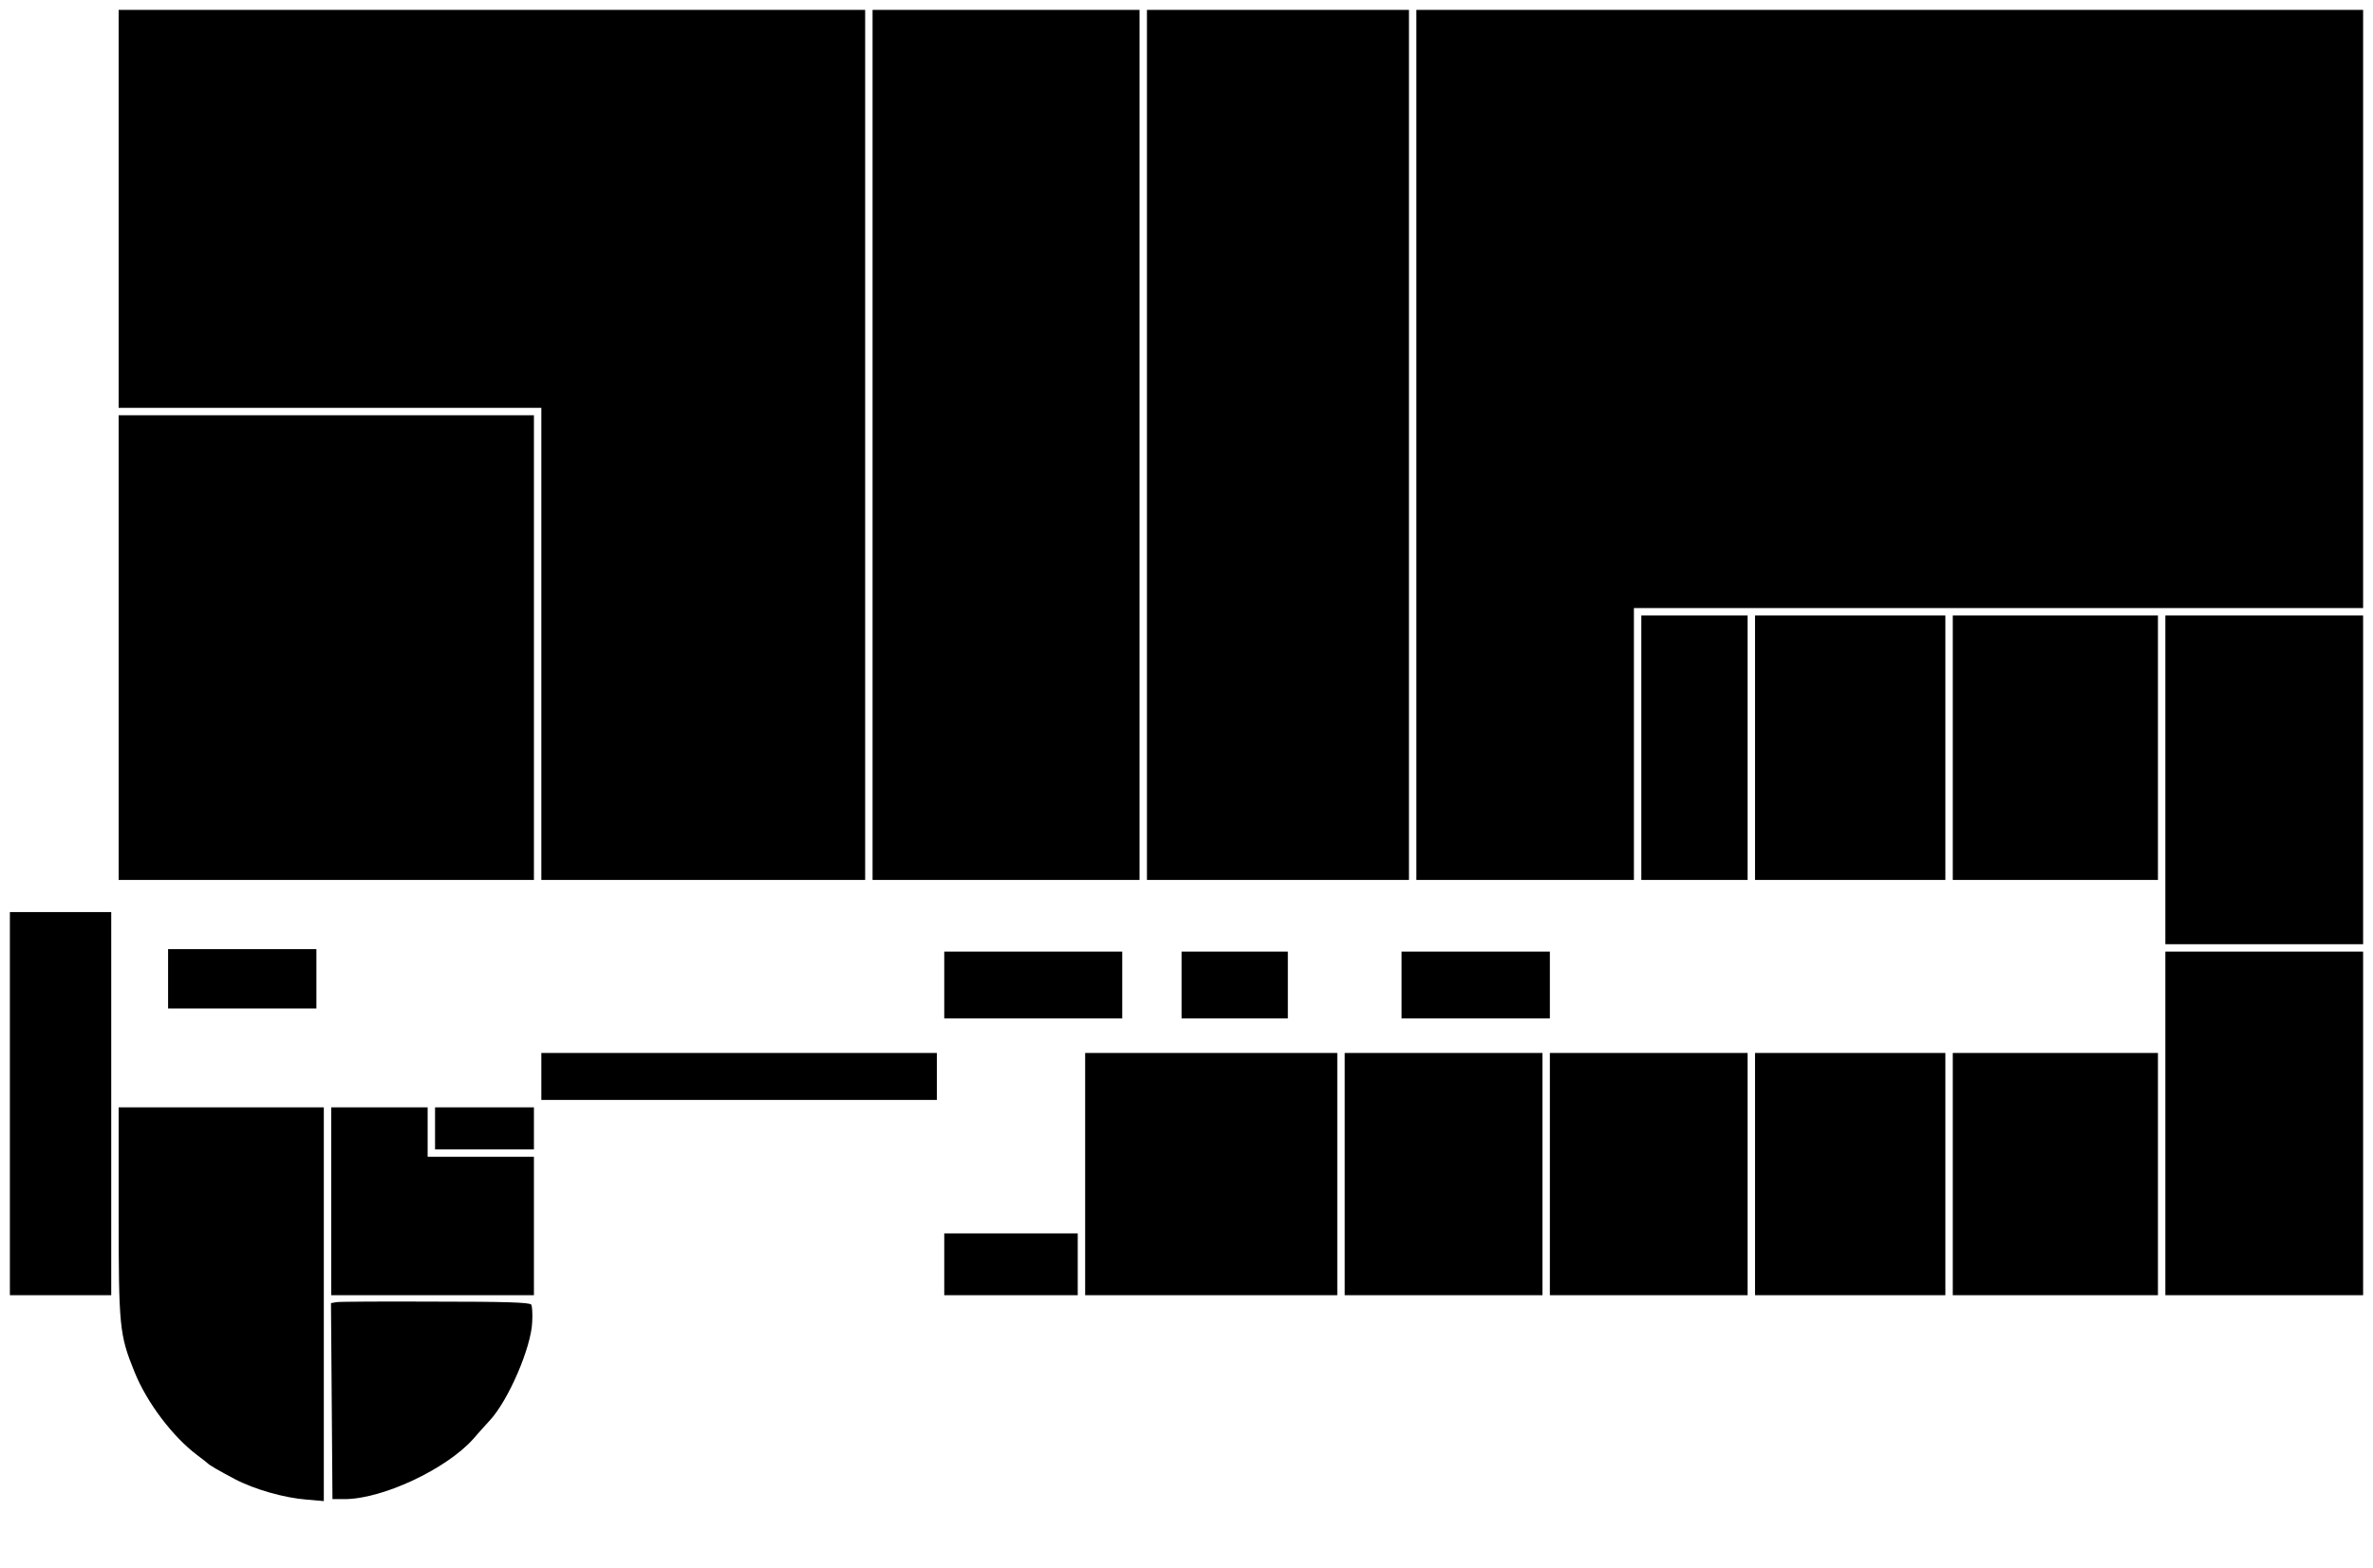
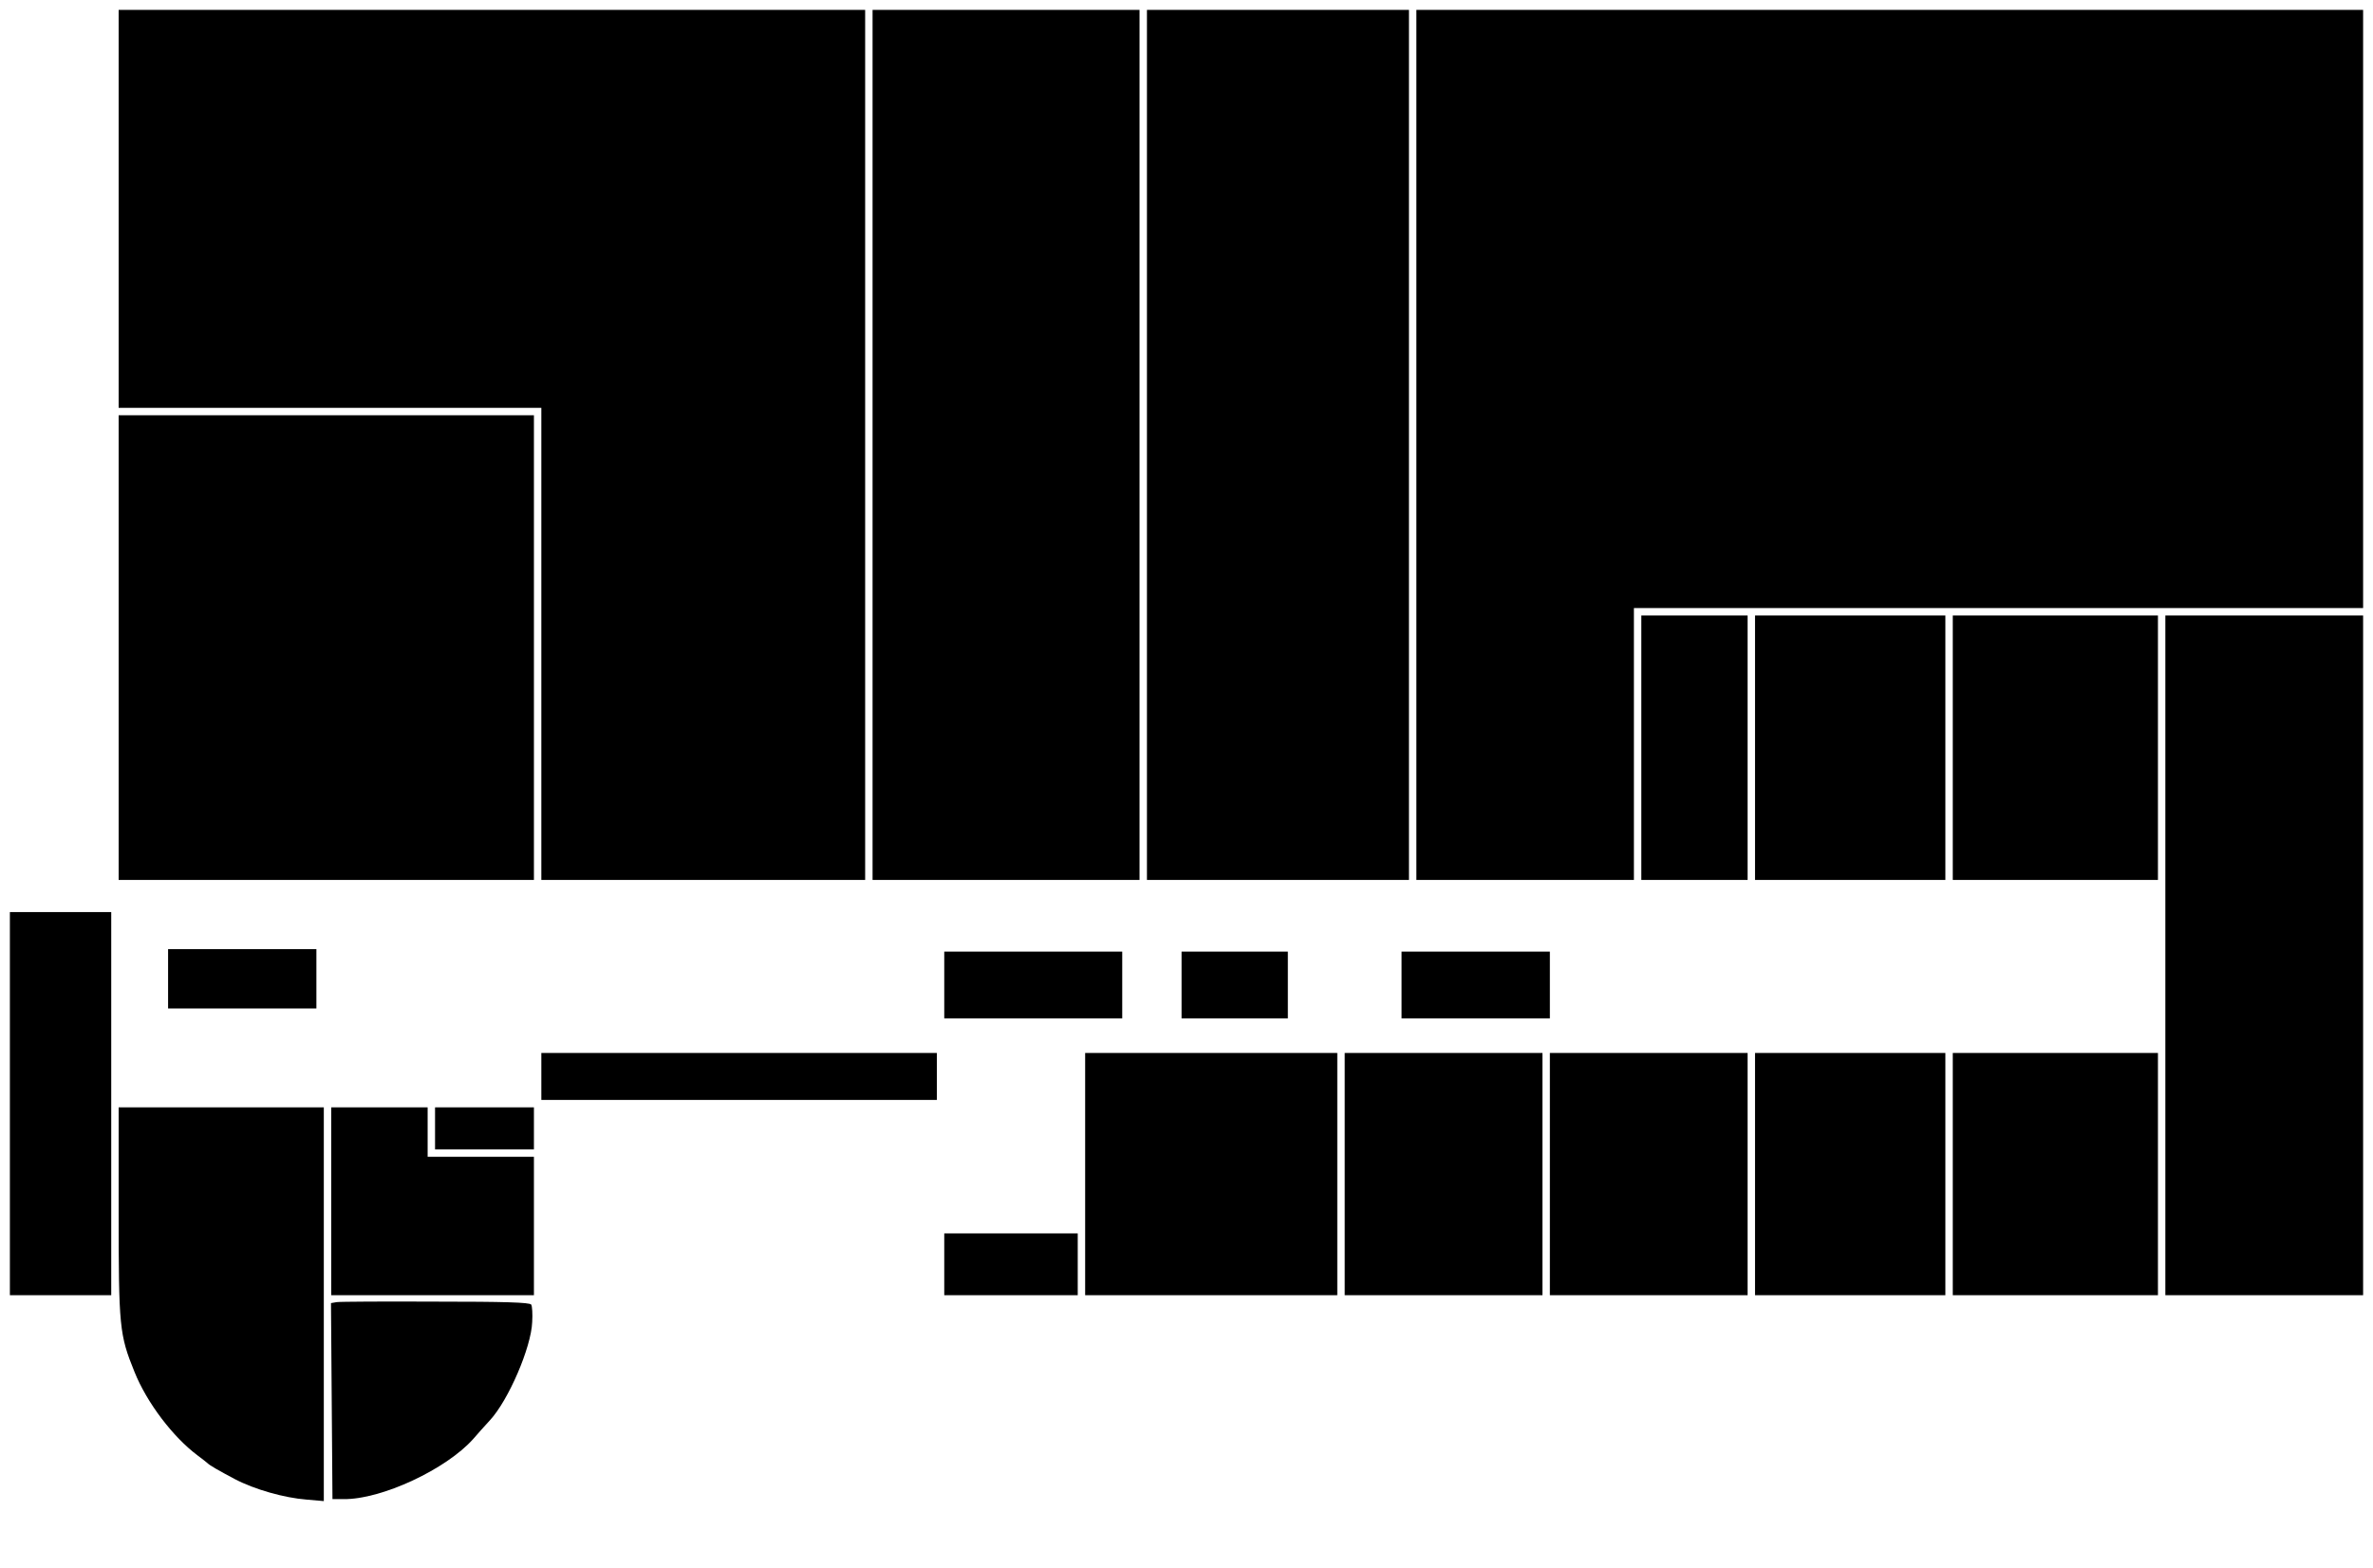
<svg xmlns="http://www.w3.org/2000/svg" version="1.0" width="960pt" height="634pt" viewBox="0 0 960 634" preserveAspectRatio="xMidYMid meet">
  <g transform="translate(0,634) scale(0.1,-0.1)" fill="#000000" stroke="none">
    <path d="M480 5495 l0 -805 855 0 855 0 0 -955 0 -955 655 0 655 0 0 1760 0 1760 -1510 0 -1510 0 0 -805z" />
    <path d="M3530 4540 l0 -1760 540 0 540 0 0 1760 0 1760 -540 0 -540 0 0 -1760z" />
    <path d="M4640 4540 l0 -1760 530 0 530 0 0 1760 0 1760 -530 0 -530 0 0 -1760z" />
    <path d="M5730 4540 l0 -1760 440 0 440 0 0 550 0 550 1475 0 1475 0 0 1210 0 1210 -1915 0 -1915 0 0 -1760z" />
    <path d="M480 3720 l0 -940 840 0 840 0 0 940 0 940 -840 0 -840 0 0 -940z" />
    <path d="M6640 3315 l0 -535 215 0 215 0 0 535 0 535 -215 0 -215 0 0 -535z" />
    <path d="M7100 3315 l0 -535 385 0 385 0 0 535 0 535 -385 0 -385 0 0 -535z" />
    <path d="M7900 3315 l0 -535 415 0 415 0 0 535 0 535 -415 0 -415 0 0 -535z" />
-     <path d="M8760 3185 l0 -665 400 0 400 0 0 665 0 665 -400 0 -400 0 0 -665z" />
+     <path d="M8760 2475 l0 -1375 400 0 400 0 0 1375 0 1375 -400 0 -400 0 0 -1375z" />
    <path d="M40 1875 l0 -775 205 0 205 0 0 775 0 775 -205 0 -205 0 0 -775z" />
    <path d="M680 2380 l0 -120 300 0 300 0 0 120 0 120 -300 0 -300 0 0 -120z" />
    <path d="M3820 2355 l0 -135 360 0 360 0 0 135 0 135 -360 0 -360 0 0 -135z" />
    <path d="M4780 2355 l0 -135 215 0 215 0 0 135 0 135 -215 0 -215 0 0 -135z" />
    <path d="M5670 2355 l0 -135 300 0 300 0 0 135 0 135 -300 0 -300 0 0 -135z" />
-     <path d="M8760 1795 l0 -695 400 0 400 0 0 695 0 695 -400 0 -400 0 0 -695z" />
    <path d="M2190 1985 l0 -95 800 0 800 0 0 95 0 95 -800 0 -800 0 0 -95z" />
    <path d="M4390 1590 l0 -490 510 0 510 0 0 490 0 490 -510 0 -510 0 0 -490z" />
    <path d="M5440 1590 l0 -490 400 0 400 0 0 490 0 490 -400 0 -400 0 0 -490z" />
    <path d="M6270 1590 l0 -490 400 0 400 0 0 490 0 490 -400 0 -400 0 0 -490z" />
    <path d="M7100 1590 l0 -490 385 0 385 0 0 490 0 490 -385 0 -385 0 0 -490z" />
    <path d="M7900 1590 l0 -490 415 0 415 0 0 490 0 490 -415 0 -415 0 0 -490z" />
    <path d="M480 1436 c0 -464 3 -496 64 -646 50 -125 156 -264 255 -338 20 -15 38 -29 41 -32 9 -9 44 -29 110 -64 80 -42 200 -76 291 -83 l69 -6 0 797 0 796 -415 0 -415 0 0 -424z" />
    <path d="M1340 1480 l0 -380 410 0 410 0 0 280 0 280 -215 0 -215 0 0 100 0 100 -195 0 -195 0 0 -380z" />
    <path d="M1760 1775 l0 -85 200 0 200 0 0 85 0 85 -200 0 -200 0 0 -85z" />
    <path d="M3820 1225 l0 -125 270 0 270 0 0 125 0 125 -270 0 -270 0 0 -125z" />
    <path d="M1362 1072 l-23 -4 3 -396 3 -397 45 0 c153 -2 416 121 525 244 16 19 47 53 67 75 75 81 167 295 171 397 2 33 0 65 -4 71 -6 9 -110 12 -386 12 -208 1 -388 0 -401 -2z" />
  </g>
</svg>
